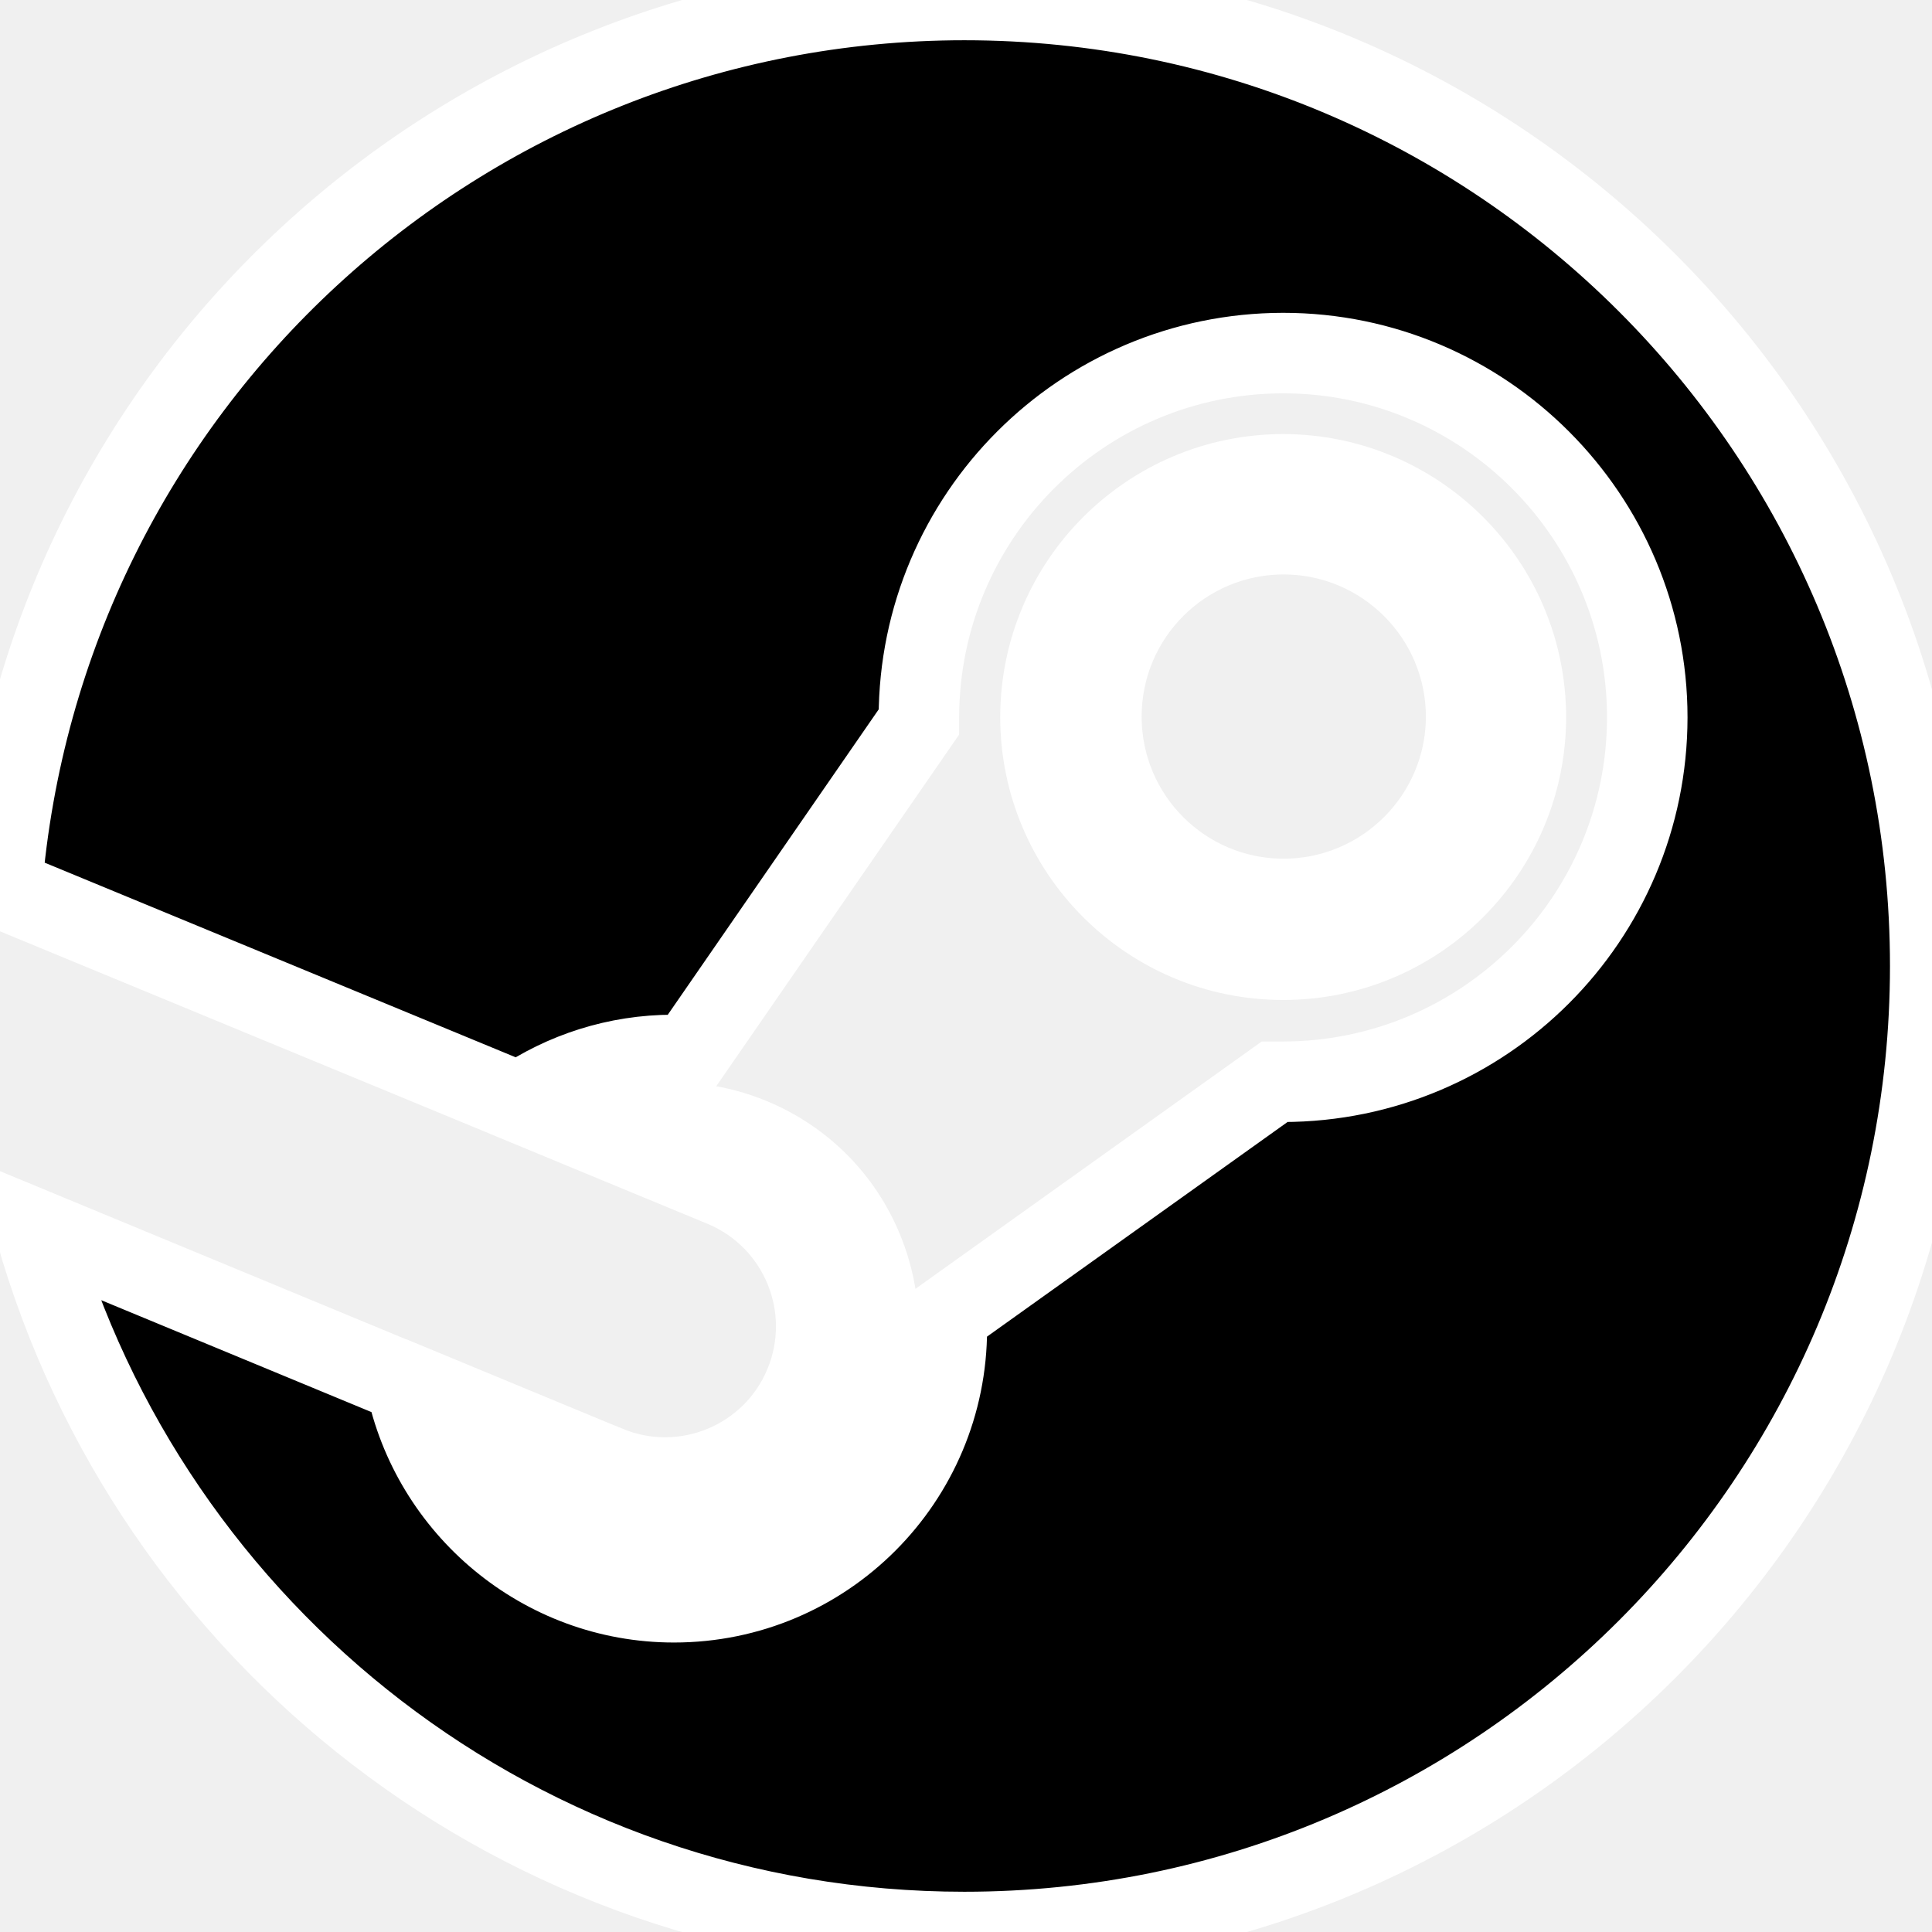
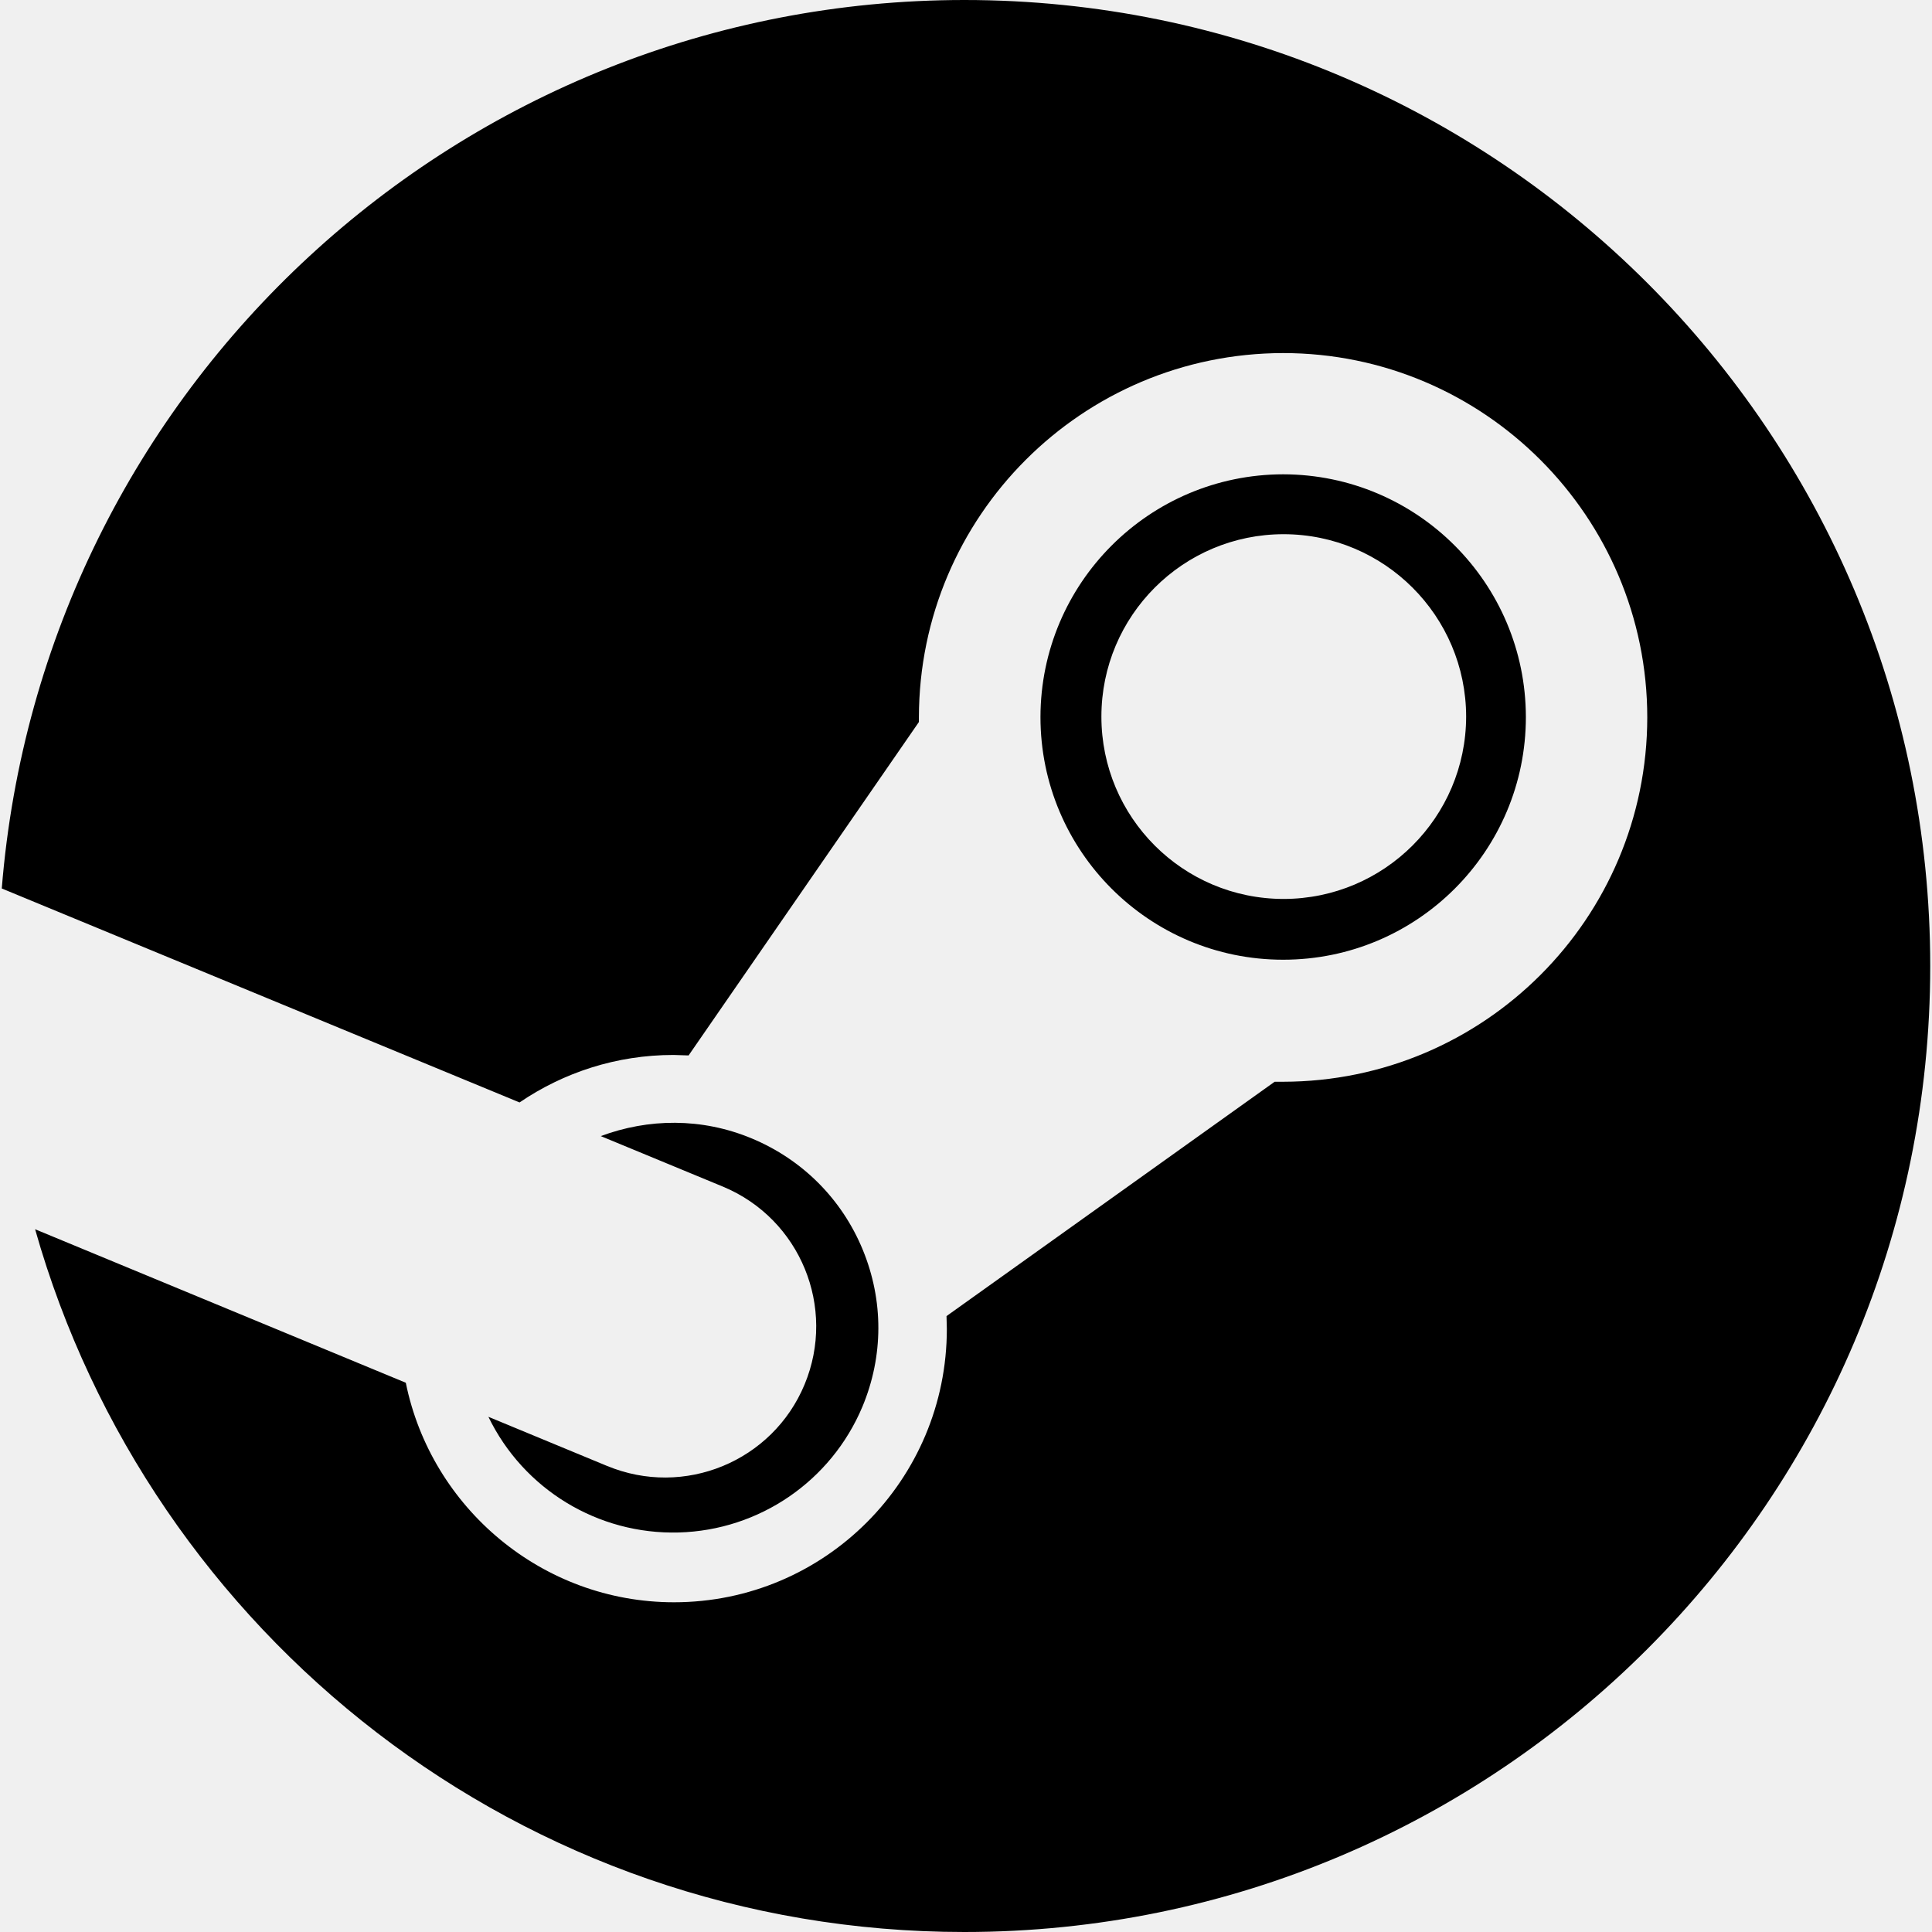
<svg xmlns="http://www.w3.org/2000/svg" fill="#000000" viewBox="0 0 24 24">
-   <path stroke="#FFFFFF" stroke-width="1px" d="M11.979 0A12 12 0 0 0 .022 11.037l6.432 2.658c.545-.371 1.203-.59 1.912-.59l.188.006 2.861-4.142V8.91a4.53 4.53 0 0 1 4.524-4.524c2.494 0 4.524 2.031 4.524 4.527a4.53 4.53 0 0 1-4.524 4.525h-.105l-4.076 2.911.004.159c0 1.875-1.515 3.396-3.39 3.396-1.635 0-3.016-1.173-3.331-2.727L.436 15.27C1.862 20.307 6.486 24 11.979 24c6.627 0 11.999-5.373 11.999-12S18.605 0 11.979 0zM7.54 18.21l-1.473-.61a2.55 2.55 0 0 0 4.646-.125c.263-.63.264-1.319.005-1.949s-.75-1.121-1.377-1.383-1.29-.249-1.878-.03l1.523.63a1.88 1.88 0 0 1 1.009 2.455c-.397.957-1.497 1.41-2.454 1.012H7.54zm11.415-9.303a3.02 3.02 0 0 0-3.015-3.015 3.02 3.02 0 0 0-3.015 3.015c0 1.665 1.35 3.015 3.015 3.015s3.015-1.35 3.015-3.015zm-5.273-.005c0-1.252 1.013-2.266 2.265-2.266a2.27 2.27 0 0 1 2.266 2.266 2.27 2.27 0 0 1-2.266 2.265c-1.253 0-2.265-1.014-2.265-2.265z" />
+   <path d="M11.979 0A12 12 0 0 0 .022 11.037l6.432 2.658c.545-.371 1.203-.59 1.912-.59l.188.006 2.861-4.142V8.91a4.53 4.53 0 0 1 4.524-4.524c2.494 0 4.524 2.031 4.524 4.527a4.53 4.53 0 0 1-4.524 4.525h-.105l-4.076 2.911.004.159c0 1.875-1.515 3.396-3.39 3.396-1.635 0-3.016-1.173-3.331-2.727L.436 15.27C1.862 20.307 6.486 24 11.979 24c6.627 0 11.999-5.373 11.999-12S18.605 0 11.979 0zM7.54 18.21l-1.473-.61a2.55 2.55 0 0 0 4.646-.125c.263-.63.264-1.319.005-1.949s-.75-1.121-1.377-1.383-1.29-.249-1.878-.03l1.523.63a1.88 1.88 0 0 1 1.009 2.455c-.397.957-1.497 1.41-2.454 1.012H7.54zm11.415-9.303a3.02 3.02 0 0 0-3.015-3.015 3.02 3.02 0 0 0-3.015 3.015c0 1.665 1.35 3.015 3.015 3.015s3.015-1.35 3.015-3.015zm-5.273-.005c0-1.252 1.013-2.266 2.265-2.266a2.27 2.27 0 0 1 2.266 2.266 2.27 2.27 0 0 1-2.266 2.265c-1.253 0-2.265-1.014-2.265-2.265z" />
</svg>
